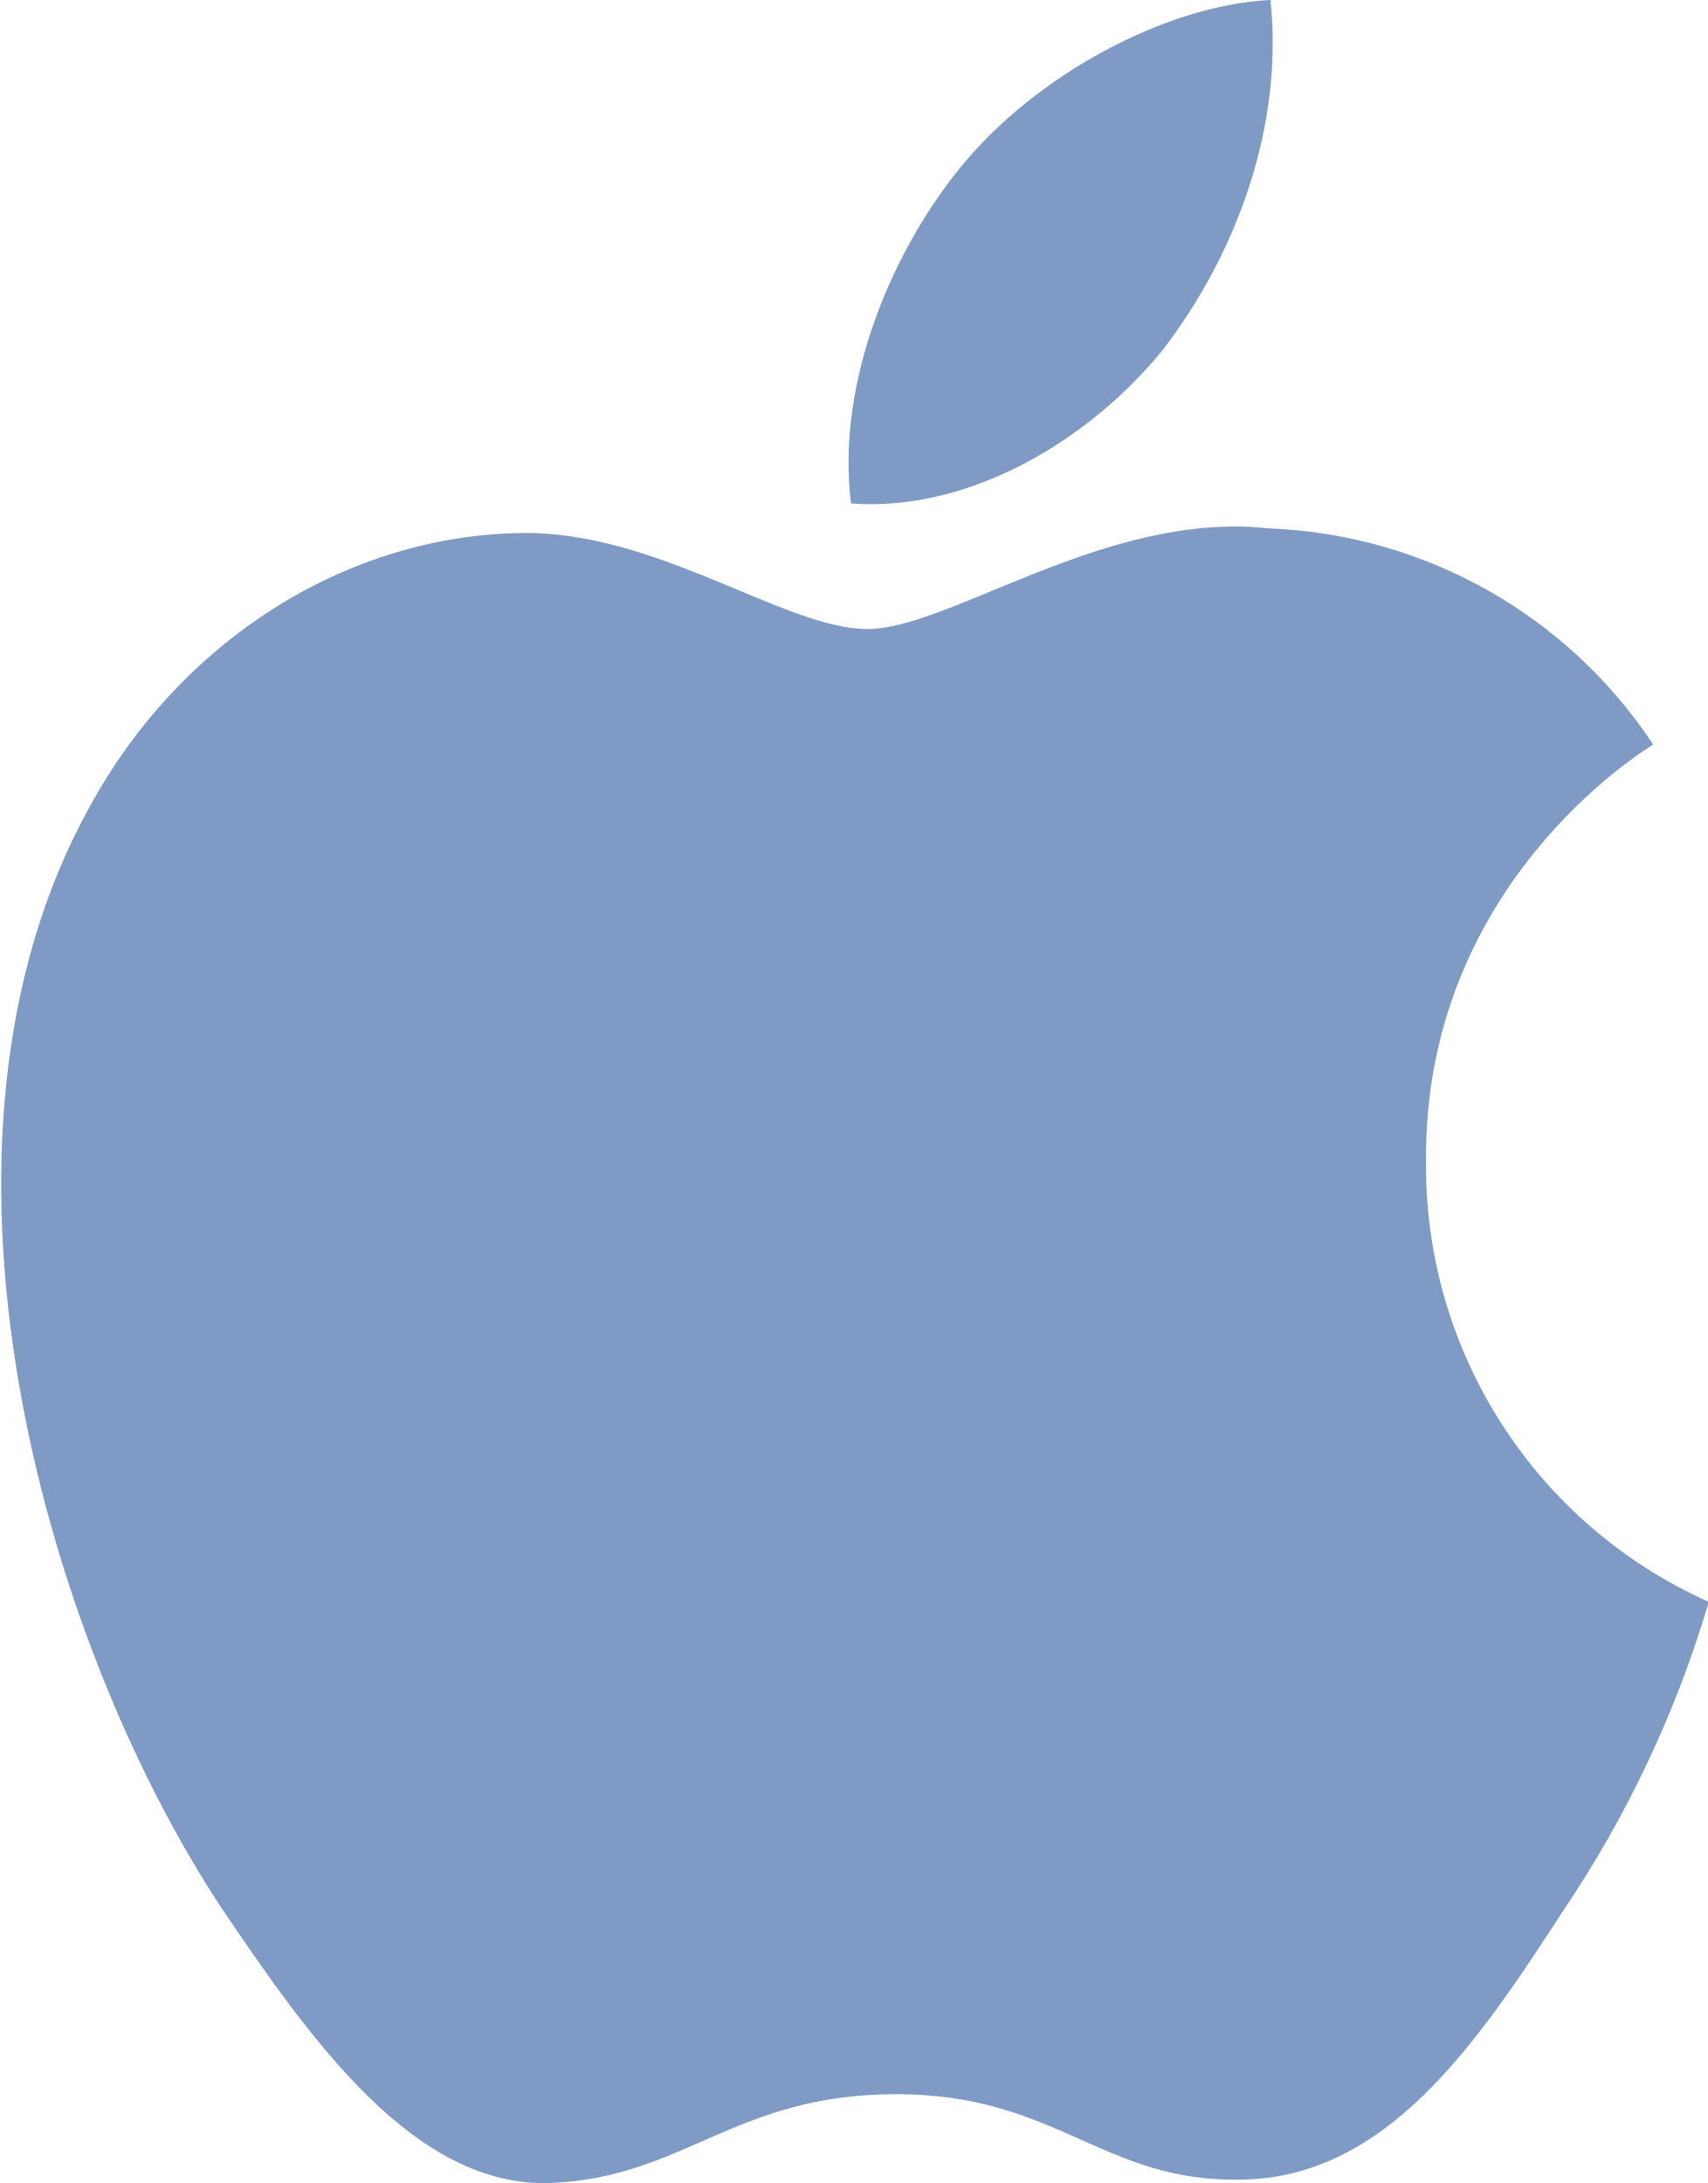
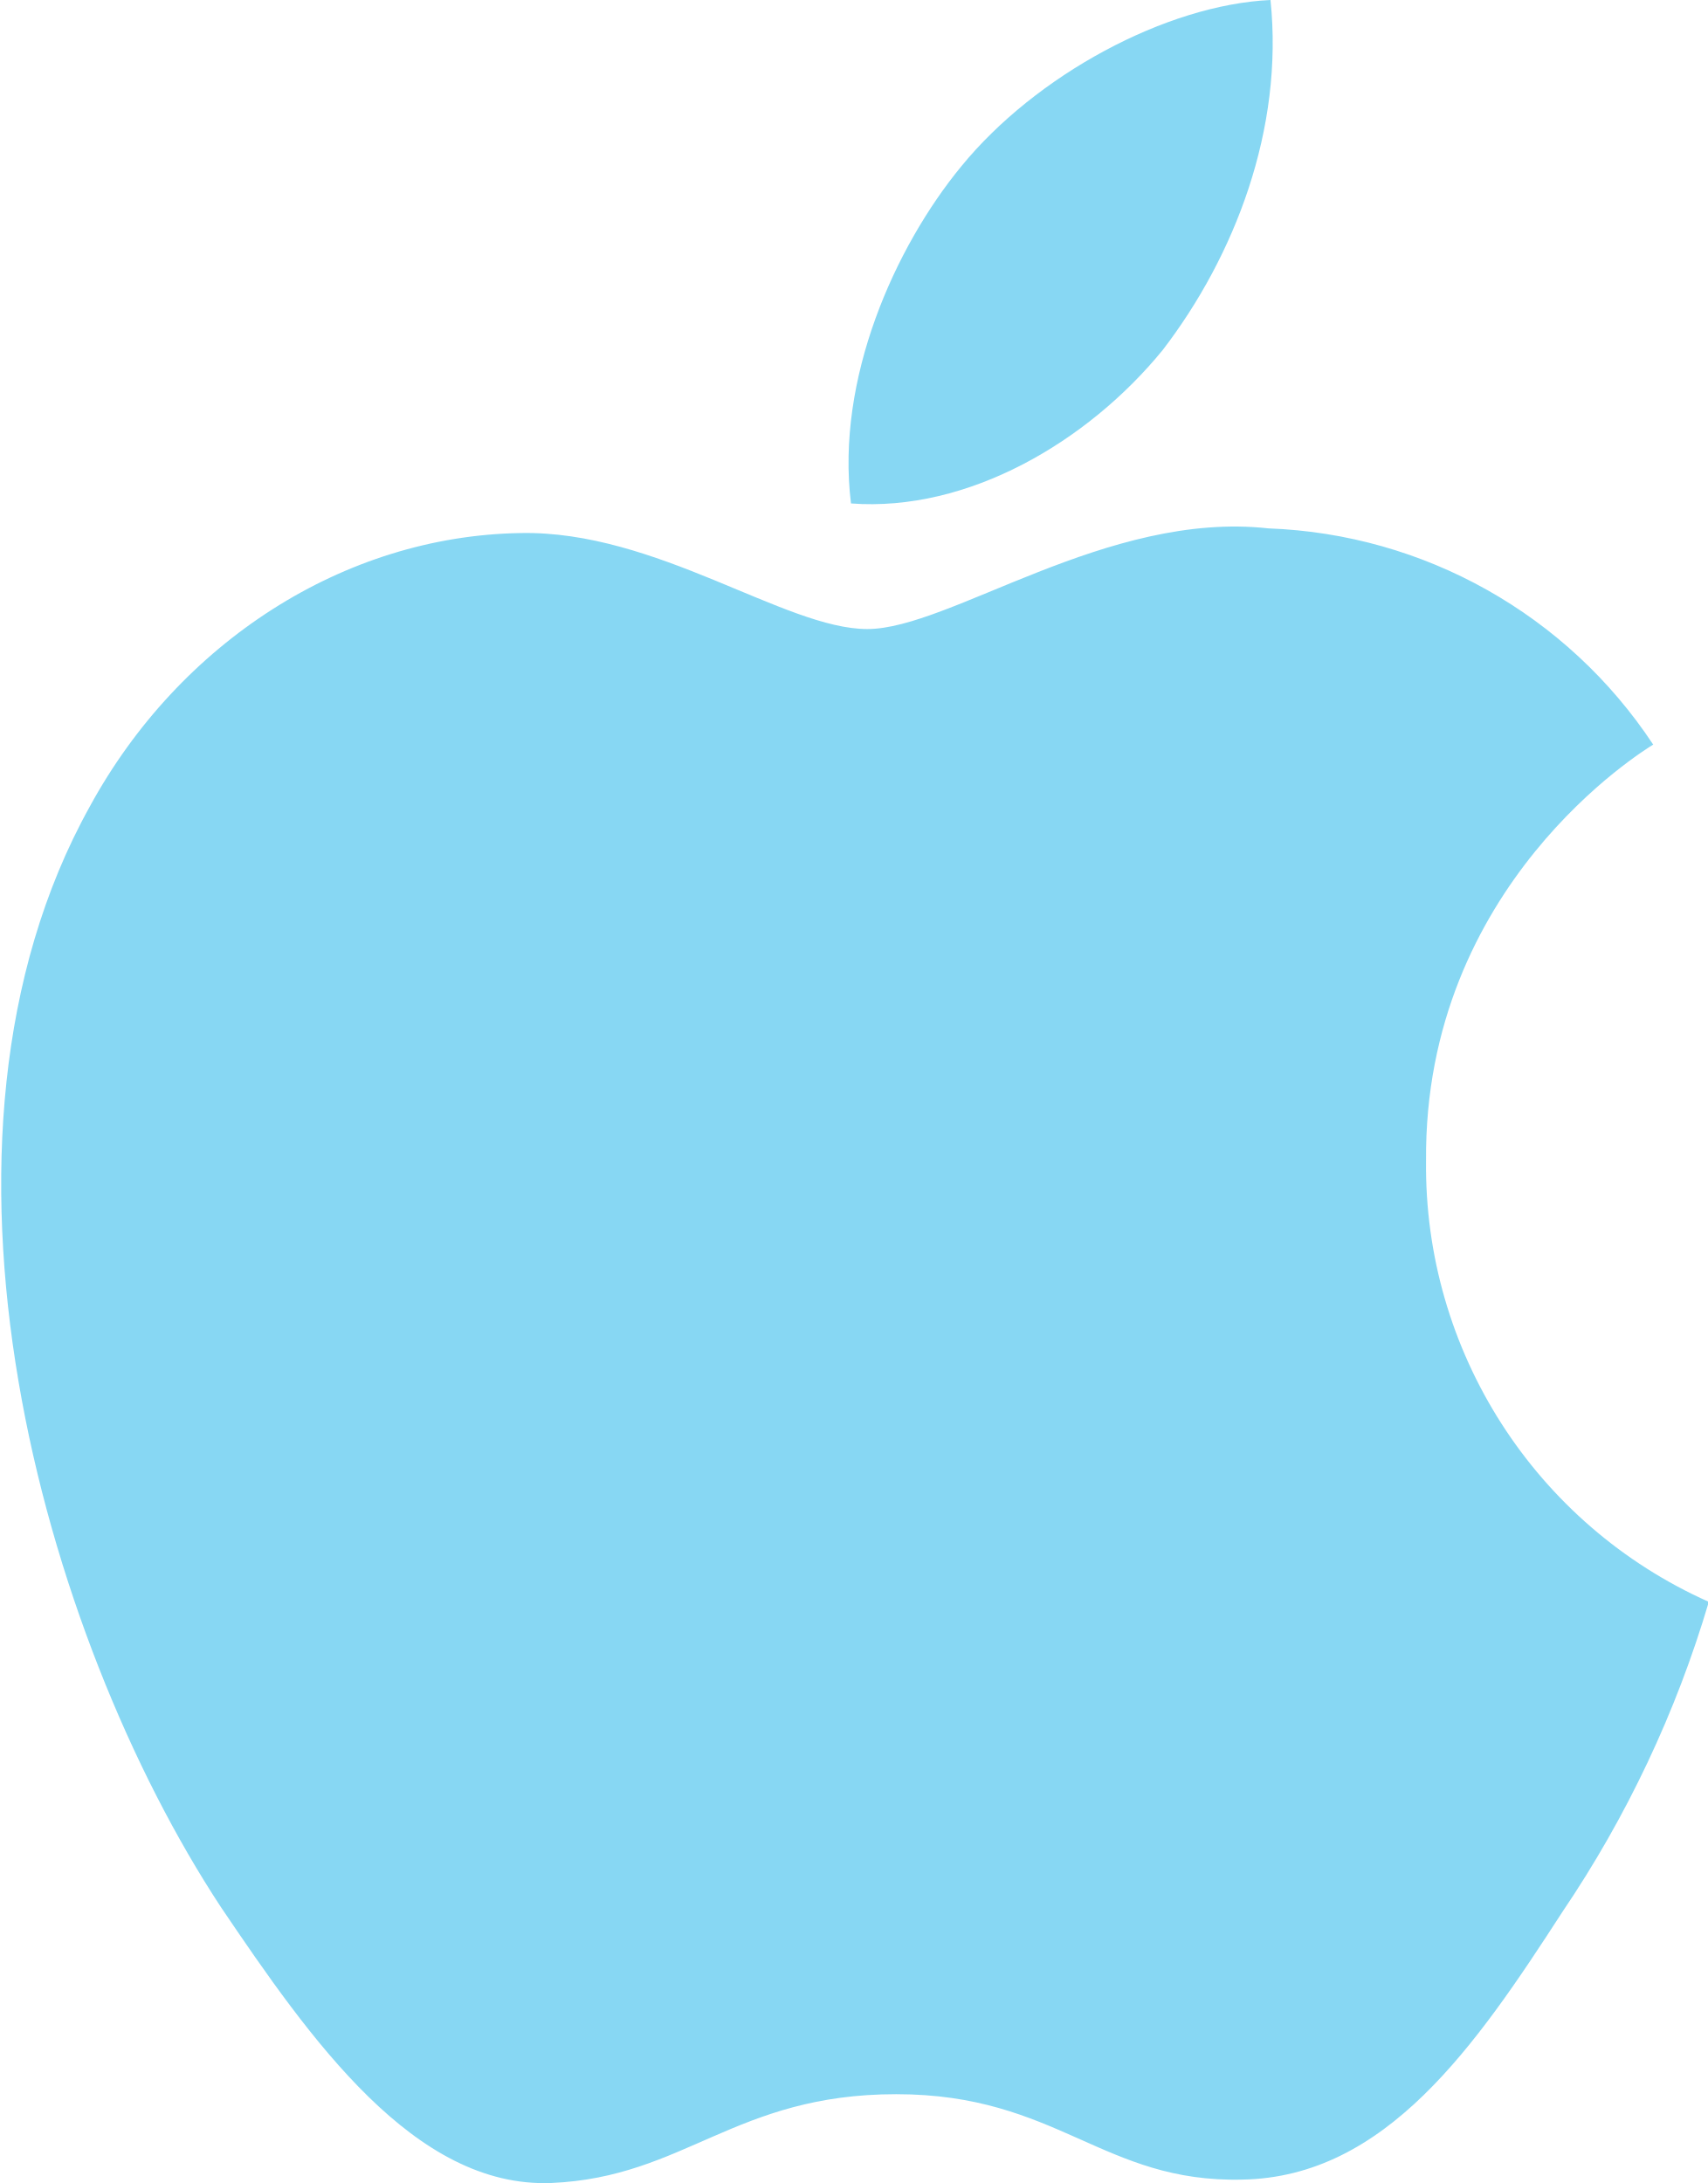
<svg xmlns="http://www.w3.org/2000/svg" viewBox="0 0 95.17 121.67">
  <defs>
-     <style>.cls-1{fill:#7f9ac4;}</style>
+     <style>.cls-1{fill:rgba(16,177,232,.5);}</style>
  </defs>
  <g id="Layer_2" data-name="Layer 2">
    <g id="Layer_1-2" data-name="Layer 1">
      <path class="cls-1" d="M79.48,64.7c-.13-15.37,12.1-22.85,12.66-23.2A26.87,26.87,0,0,0,70.7,29.45c-9-1-17.76,5.61-22.36,5.61S36.58,29.55,29,29.71c-9.81.16-19,6.07-24,15.25-10.39,18.71-2.64,46.2,7.31,61.33,5,7.4,10.8,15.67,18.41,15.38,7.45-.32,10.23-4.95,19.23-4.95s11.52,4.95,19.29,4.76c8-.14,13-7.44,17.84-14.92a62.38,62.38,0,0,0,8.16-17.28A26.59,26.59,0,0,1,79.48,64.7Z" />
      <path class="cls-1" d="M64.81,19.5c4-5.22,6.75-12.3,6-19.5C65,.27,57.74,4.17,53.57,9.28c-3.69,4.49-7,11.85-6.14,18.78C53.94,28.55,60.63,24.63,64.81,19.5Z" />
    </g>
  </g>
</svg>
